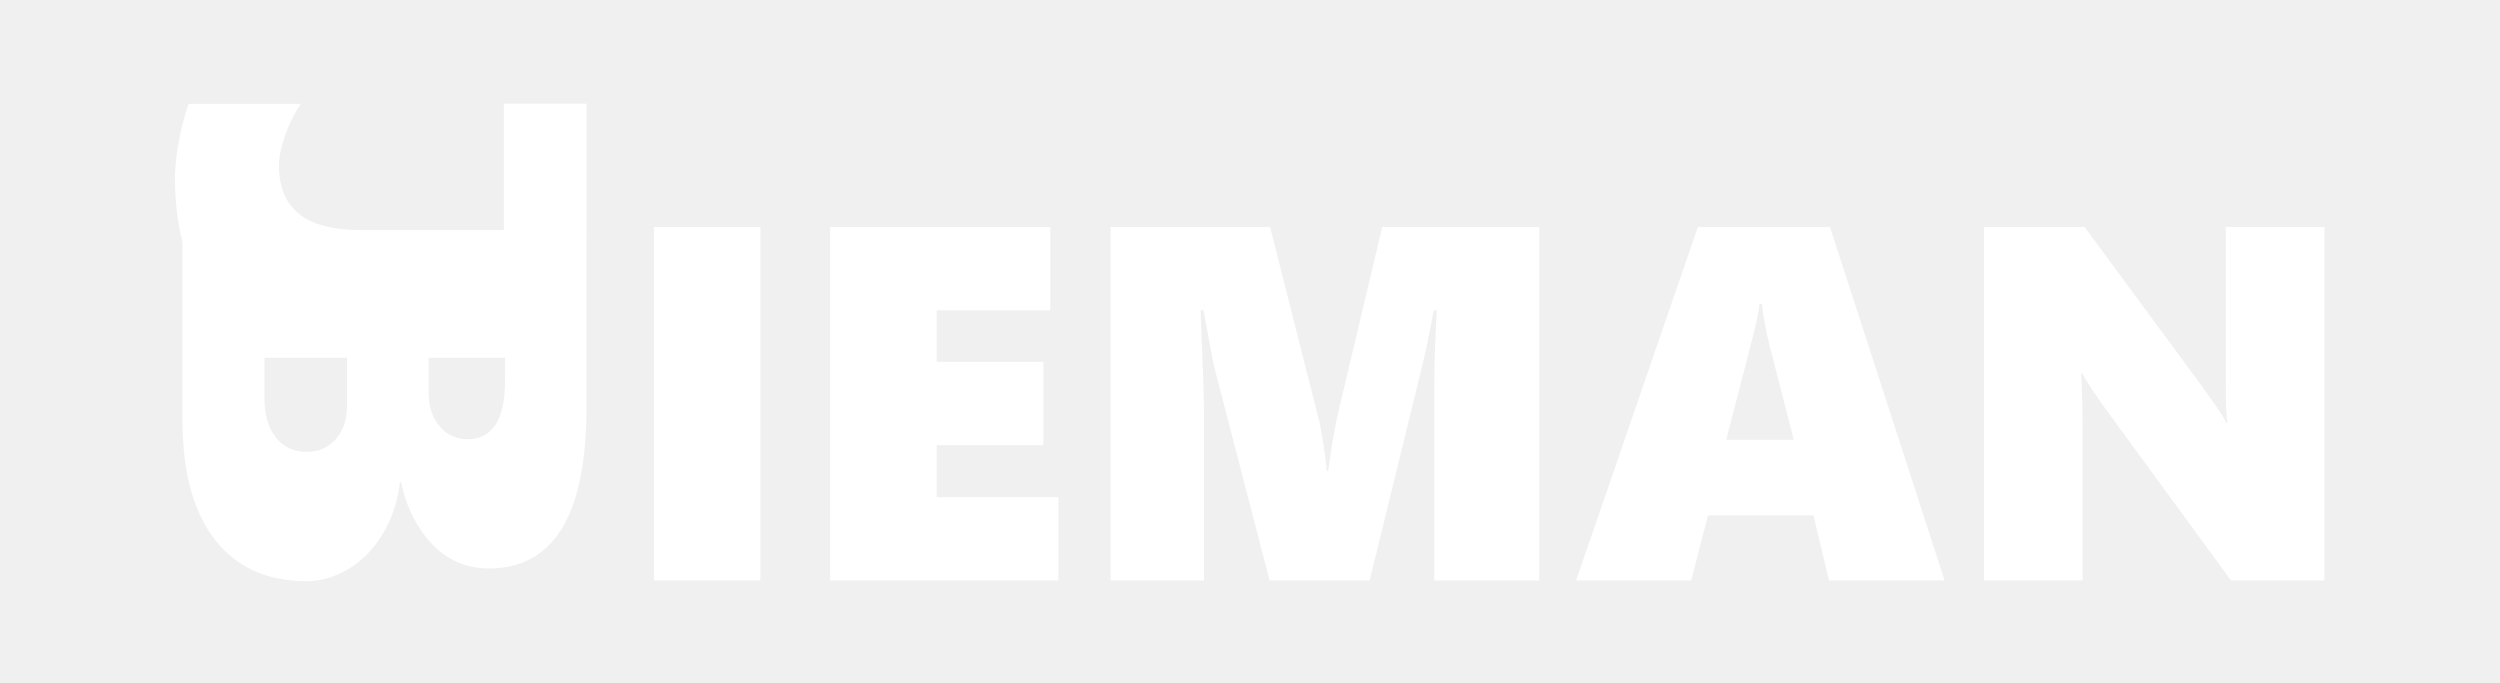
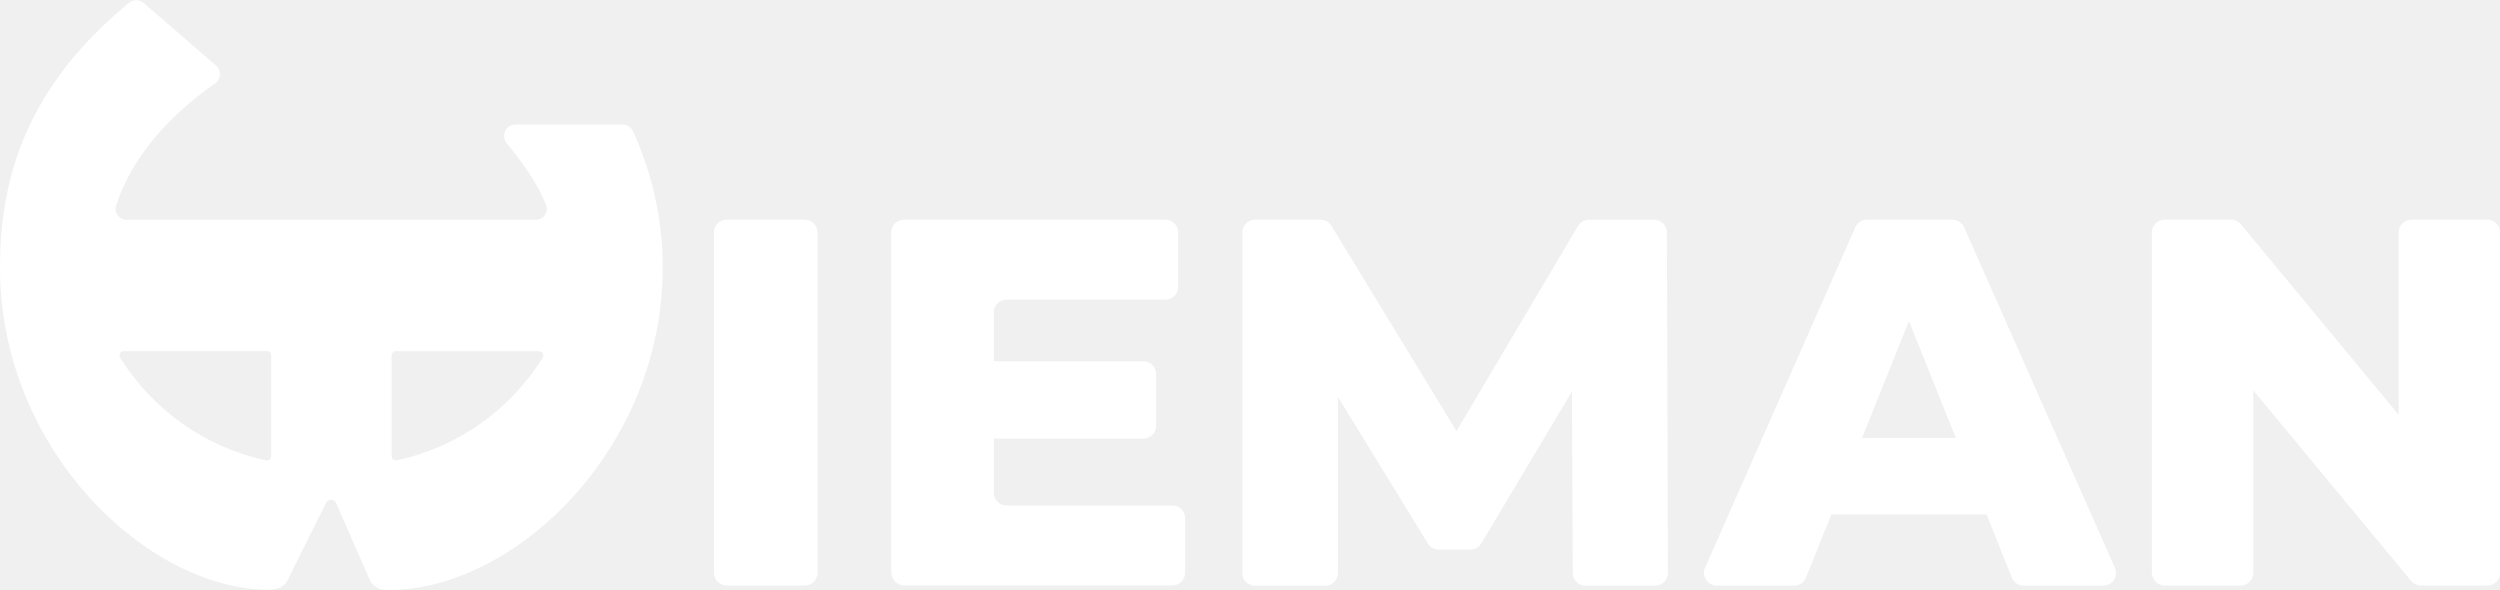
- <svg xmlns="http://www.w3.org/2000/svg" width="312pt" height="85.2pt" viewBox="0 0 312 85.2">
-   <defs />
-   <path id="shape0" transform="translate(77.26752, 72.44)" fill="#ffffff" fill-rule="evenodd" stroke-opacity="0" stroke="#000000" stroke-width="0" stroke-linecap="square" stroke-linejoin="bevel" d="M4.337 0L4.337 -44.112L17.627 -44.112L17.627 0L4.337 0M26.337 0L26.337 -44.112L53.808 -44.112L53.808 -33.715L39.627 -33.715L39.627 -27.286L52.946 -27.286L52.946 -16.888L39.627 -16.888L39.627 -10.398L54.823 -10.398L54.823 0L26.337 0M101.728 0L101.728 -24.179C101.728 -26.455 101.799 -28.957 101.943 -31.685L102.035 -33.715L101.666 -33.715C101.01 -30.249 100.507 -27.85 100.159 -26.517L93.668 0L81.179 0L74.38 -26.209C74.196 -26.865 73.714 -29.367 72.935 -33.715L72.565 -33.715C72.853 -26.824 72.996 -22.518 72.996 -20.795L72.996 0L61.337 0L61.337 -44.112L81.24 -44.112L87.3 -20.149C87.444 -19.657 87.633 -18.657 87.869 -17.15C88.105 -15.642 88.254 -14.479 88.315 -13.658L88.5 -13.658C88.726 -15.524 89.085 -17.729 89.577 -20.272L95.237 -44.112L114.832 -44.112L114.832 0L101.728 0M150.992 0L149.054 -8.121L135.888 -8.121L133.796 0L119.431 0L134.627 -44.112L151.115 -44.112L165.419 0L150.992 0M142.625 -34.515L142.317 -34.515C142.276 -34.023 142.133 -33.212 141.887 -32.084C141.641 -30.956 140.4 -26.117 138.165 -17.565L146.593 -17.565L143.517 -29.562C143.086 -31.326 142.789 -32.977 142.625 -34.515M201.161 0L185.595 -21.287C184.365 -22.969 183.36 -24.486 182.581 -25.84L182.458 -25.84C182.581 -23.666 182.642 -21.226 182.642 -18.519L182.642 0L170.337 0L170.337 -44.112L182.888 -44.112L197.808 -23.871C197.992 -23.605 198.218 -23.287 198.484 -22.918C198.751 -22.548 199.018 -22.169 199.284 -21.779C199.551 -21.39 199.802 -21.01 200.038 -20.641C200.274 -20.272 200.453 -19.944 200.576 -19.657L200.699 -19.657C200.576 -20.559 200.515 -22.118 200.515 -24.332L200.515 -44.112L212.819 -44.112L212.819 0L201.161 0" />
-   <path id="shape1" transform="matrix(0 1 -1 0 73.18987 29.46337)" fill="#ffffff" fill-rule="evenodd" stroke-opacity="0" stroke="#000000" stroke-width="0" stroke-linecap="square" stroke-linejoin="bevel" d="M43.066 34.945C43.066 39.891 41.332 43.705 37.863 46.389C34.395 49.072 29.438 50.414 22.992 50.414L0 50.414L0 0L21.41 0C34.793 0 41.484 4.066 41.484 12.199C41.484 13.957 41.062 15.568 40.219 17.033C39.375 18.498 38.092 19.781 36.369 20.883C34.647 21.984 32.754 22.734 30.691 23.133L30.691 23.273C33.082 23.555 35.227 24.264 37.125 25.4C39.023 26.537 40.488 27.955 41.52 29.654C42.551 31.354 43.066 33.117 43.066 34.945M25.348 14.836C25.348 11.719 22.898 10.16 18 10.16L15.188 10.16L15.188 19.688L19.582 19.688C21.27 19.688 22.652 19.236 23.73 18.334C24.809 17.432 25.348 16.266 25.348 14.836M26.93 34.875C26.93 33.422 26.402 32.227 25.348 31.289C24.293 30.352 22.898 29.883 21.164 29.883L15.188 29.883L15.188 40.184L20.25 40.184C22.312 40.184 23.941 39.709 25.137 38.76C26.332 37.81 26.93 36.516 26.93 34.875" />
-   <path id="shape2" transform="matrix(0 1 -1 0 22.71522 11.52479)" fill="#ffffff" fill-rule="evenodd" stroke-opacity="0" stroke="#000000" stroke-width="0" stroke-linecap="square" stroke-linejoin="bevel" d="M32.414 -21.516C32.414 -6.586 25.16 0.879 10.652 0.879C9.48 0.879 8.074 0.738 6.434 0.457C4.793 0.176 3.129 -0.246 1.441 -0.809L1.441 -14.836C2.637 -14.016 3.967 -13.354 5.432 -12.85C6.896 -12.346 8.109 -12.094 9.07 -12.094C11.789 -12.094 13.822 -12.932 15.17 -14.607C16.518 -16.283 17.191 -18.879 17.191 -22.395L17.191 -50.414L32.414 -50.414L32.414 -21.516" />
-   <path id="shape3" transform="translate(68.04611, 18.10089)" fill="none" stroke="#ffffff" stroke-width="10.32" stroke-linecap="square" stroke-linejoin="miter" stroke-miterlimit="2" d="M0 6.236L0 0" />
+ <svg xmlns="http://www.w3.org/2000/svg" id="Layer_1" version="1.1" viewBox="0 0 250 59">
+   <defs>
+     <style>
+       .st0 {
+         fill: #1a1a1a;
+         font-family: Montserrat-Bold, Montserrat;
+         font-size: 40px;
+         font-weight: 700;
+       }
+ 
+       .st0, .st1 {
+         isolation: isolate;
+       }
+ 
+       .st1, .st2 {
+         display: none;
+       }
+ 
+       .st3 {
+         fill: #fff;
+       }
+     </style>
+   </defs>
+   <g id="Layer_2">
+     <g>
+       <g>
+         <path class="st3" d="M71.4,57.28V23.24c0-.7.57-1.27,1.27-1.27h7.81c.7,0,1.27.57,1.27,1.27v34.04c0,.7-.57,1.27-1.27,1.27h-7.81c-.7,0-1.27-.57-1.27-1.27Z" />
+         <path class="st3" d="M89.12,57.28V23.24c0-.7.57-1.27,1.27-1.27h26.16c.7,0,1.27.57,1.27,1.27v5.45c0,.7-.57,1.27-1.27,1.27h-15.9c-.7,0-1.27.57-1.27,1.27v18.05c0,.7.57,1.27,1.27,1.27h16.59c.7,0,1.27.57,1.27,1.27v5.45c0,.7-.57,1.27-1.27,1.27h-26.83c-.7,0-1.27-.57-1.27-1.27v.02ZM98.63,43.87v-7.74h15.71c.7,0,1.27.57,1.27,1.27v5.19c0,.7-.57,1.27-1.27,1.27h-15.71Z" />
+         <path class="st3" d="M124.24,57.28V23.24c0-.7.57-1.27,1.27-1.27h6.54c.44,0,.86.23,1.09.61l13.61,22.34c.51.85-.09,1.94-1.09,1.94h0c-.99,0-1.6-1.07-1.09-1.92l13.23-22.34c.23-.39.65-.62,1.09-.62h6.53c.7,0,1.27.57,1.27,1.27l.1,34.04c0,.7-.57,1.28-1.27,1.28h-6.97c-.7,0-1.27-.57-1.27-1.27l-.1-20.84h1.62l-10.67,17.88c-.23.39-.65.62-1.09.62h-3.17c-.44,0-.86-.23-1.08-.61l-10.98-17.89h.71c.7,0,1.27.57,1.27,1.27v19.57c0,.7-.57,1.27-1.27,1.27h-7.03c-.7,0-1.27-.57-1.27-1.27h0Z" />
+         <path class="st3" d="M170.51,56.77l15.02-34.04c.2-.46.66-.76,1.17-.76h8.54c.5,0,.96.3,1.17.76l15.08,34.04c.37.85-.24,1.79-1.17,1.79h-7.95c-.52,0-.99-.31-1.18-.8l-11.63-28.98c-.33-.83.28-1.75,1.18-1.75h.31c.9,0,1.51.91,1.18,1.75l-11.63,28.98c-.19.48-.66.8-1.18.8h-7.75c-.92,0-1.53-.95-1.17-1.79h.01ZM179.15,49.75l1.78-5.09c.18-.51.66-.86,1.2-.86h16.07c.54,0,1.02.34,1.2.86l1.78,5.09c.29.82-.32,1.69-1.2,1.69h-19.63c-.88,0-1.49-.87-1.2-1.69h0Z" />
+         <path class="st3" d="M215.19,57.28V23.24c0-.7.57-1.27,1.27-1.27h6.65c.38,0,.73.17.98.46l18.07,21.82c.69.83.1,2.08-.98,2.08h-.04c-.7,0-1.27-.57-1.27-1.27v-21.82c0-.7.57-1.27,1.27-1.27h7.6c.7,0,1.27.57,1.27,1.27v34.04c0,.7-.57,1.27-1.27,1.27h-6.65c-.38,0-.73-.17-.98-.46l-18.07-21.82c-.69-.83-.1-2.08.98-2.08h.04c.7,0,1.27.57,1.27,1.27v21.82c0,.7-.57,1.27-1.27,1.27h-7.6c-.7,0-1.27-.57-1.27-1.27Z" />
+       </g>
+       <path class="st3" d="M66.27,26.77c0-4.87-1.07-9.5-2.98-13.66-.19-.4-.59-.66-1.03-.66h-10.69c-.97,0-1.5,1.11-.9,1.87,1.53,1.89,3.1,3.98,3.94,6.21.27.7-.28,1.45-1.02,1.45H12.64c-.73,0-1.26-.71-1.03-1.41,1.58-4.98,5.59-9.26,9.88-12.21.63-.43.68-1.36.08-1.83L14.35.28c-.41-.33-1-.34-1.42-.02C2.54,8.78,0,17.94,0,26.79c0,18.16,14.75,32.18,26.89,32.18.77,0,1.51-.24,1.86-.93.97-1.95,2.91-5.87,3.86-7.76.21-.42.81-.4,1,.02l3.37,7.7c.31.71,1.06,1.01,1.85,1.01,12.64,0,27.44-14.11,27.44-32.23h.01ZM27.12,45.61c0,.28-.26.49-.52.42-6.15-1.31-11.37-5.1-14.59-10.26-.18-.29.03-.66.37-.66h14.31c.24,0,.43.19.43.43,0,0,0,10.06,0,10.06ZM54.27,35.77c-3.23,5.17-8.44,8.95-14.59,10.26-.27.06-.52-.16-.52-.42v-10.06c0-.24.19-.43.43-.43h14.31c.33,0,.56.37.37.66Z" />
+     </g>
+   </g>
+   <g id="Layer_3" class="st2">
+     <g class="st1">
+       <text class="st0" transform="translate(25.19 26.59)">
+         <tspan x="0" y="0">IEMAN</tspan>
+       </text>
+     </g>
+   </g>
</svg>
